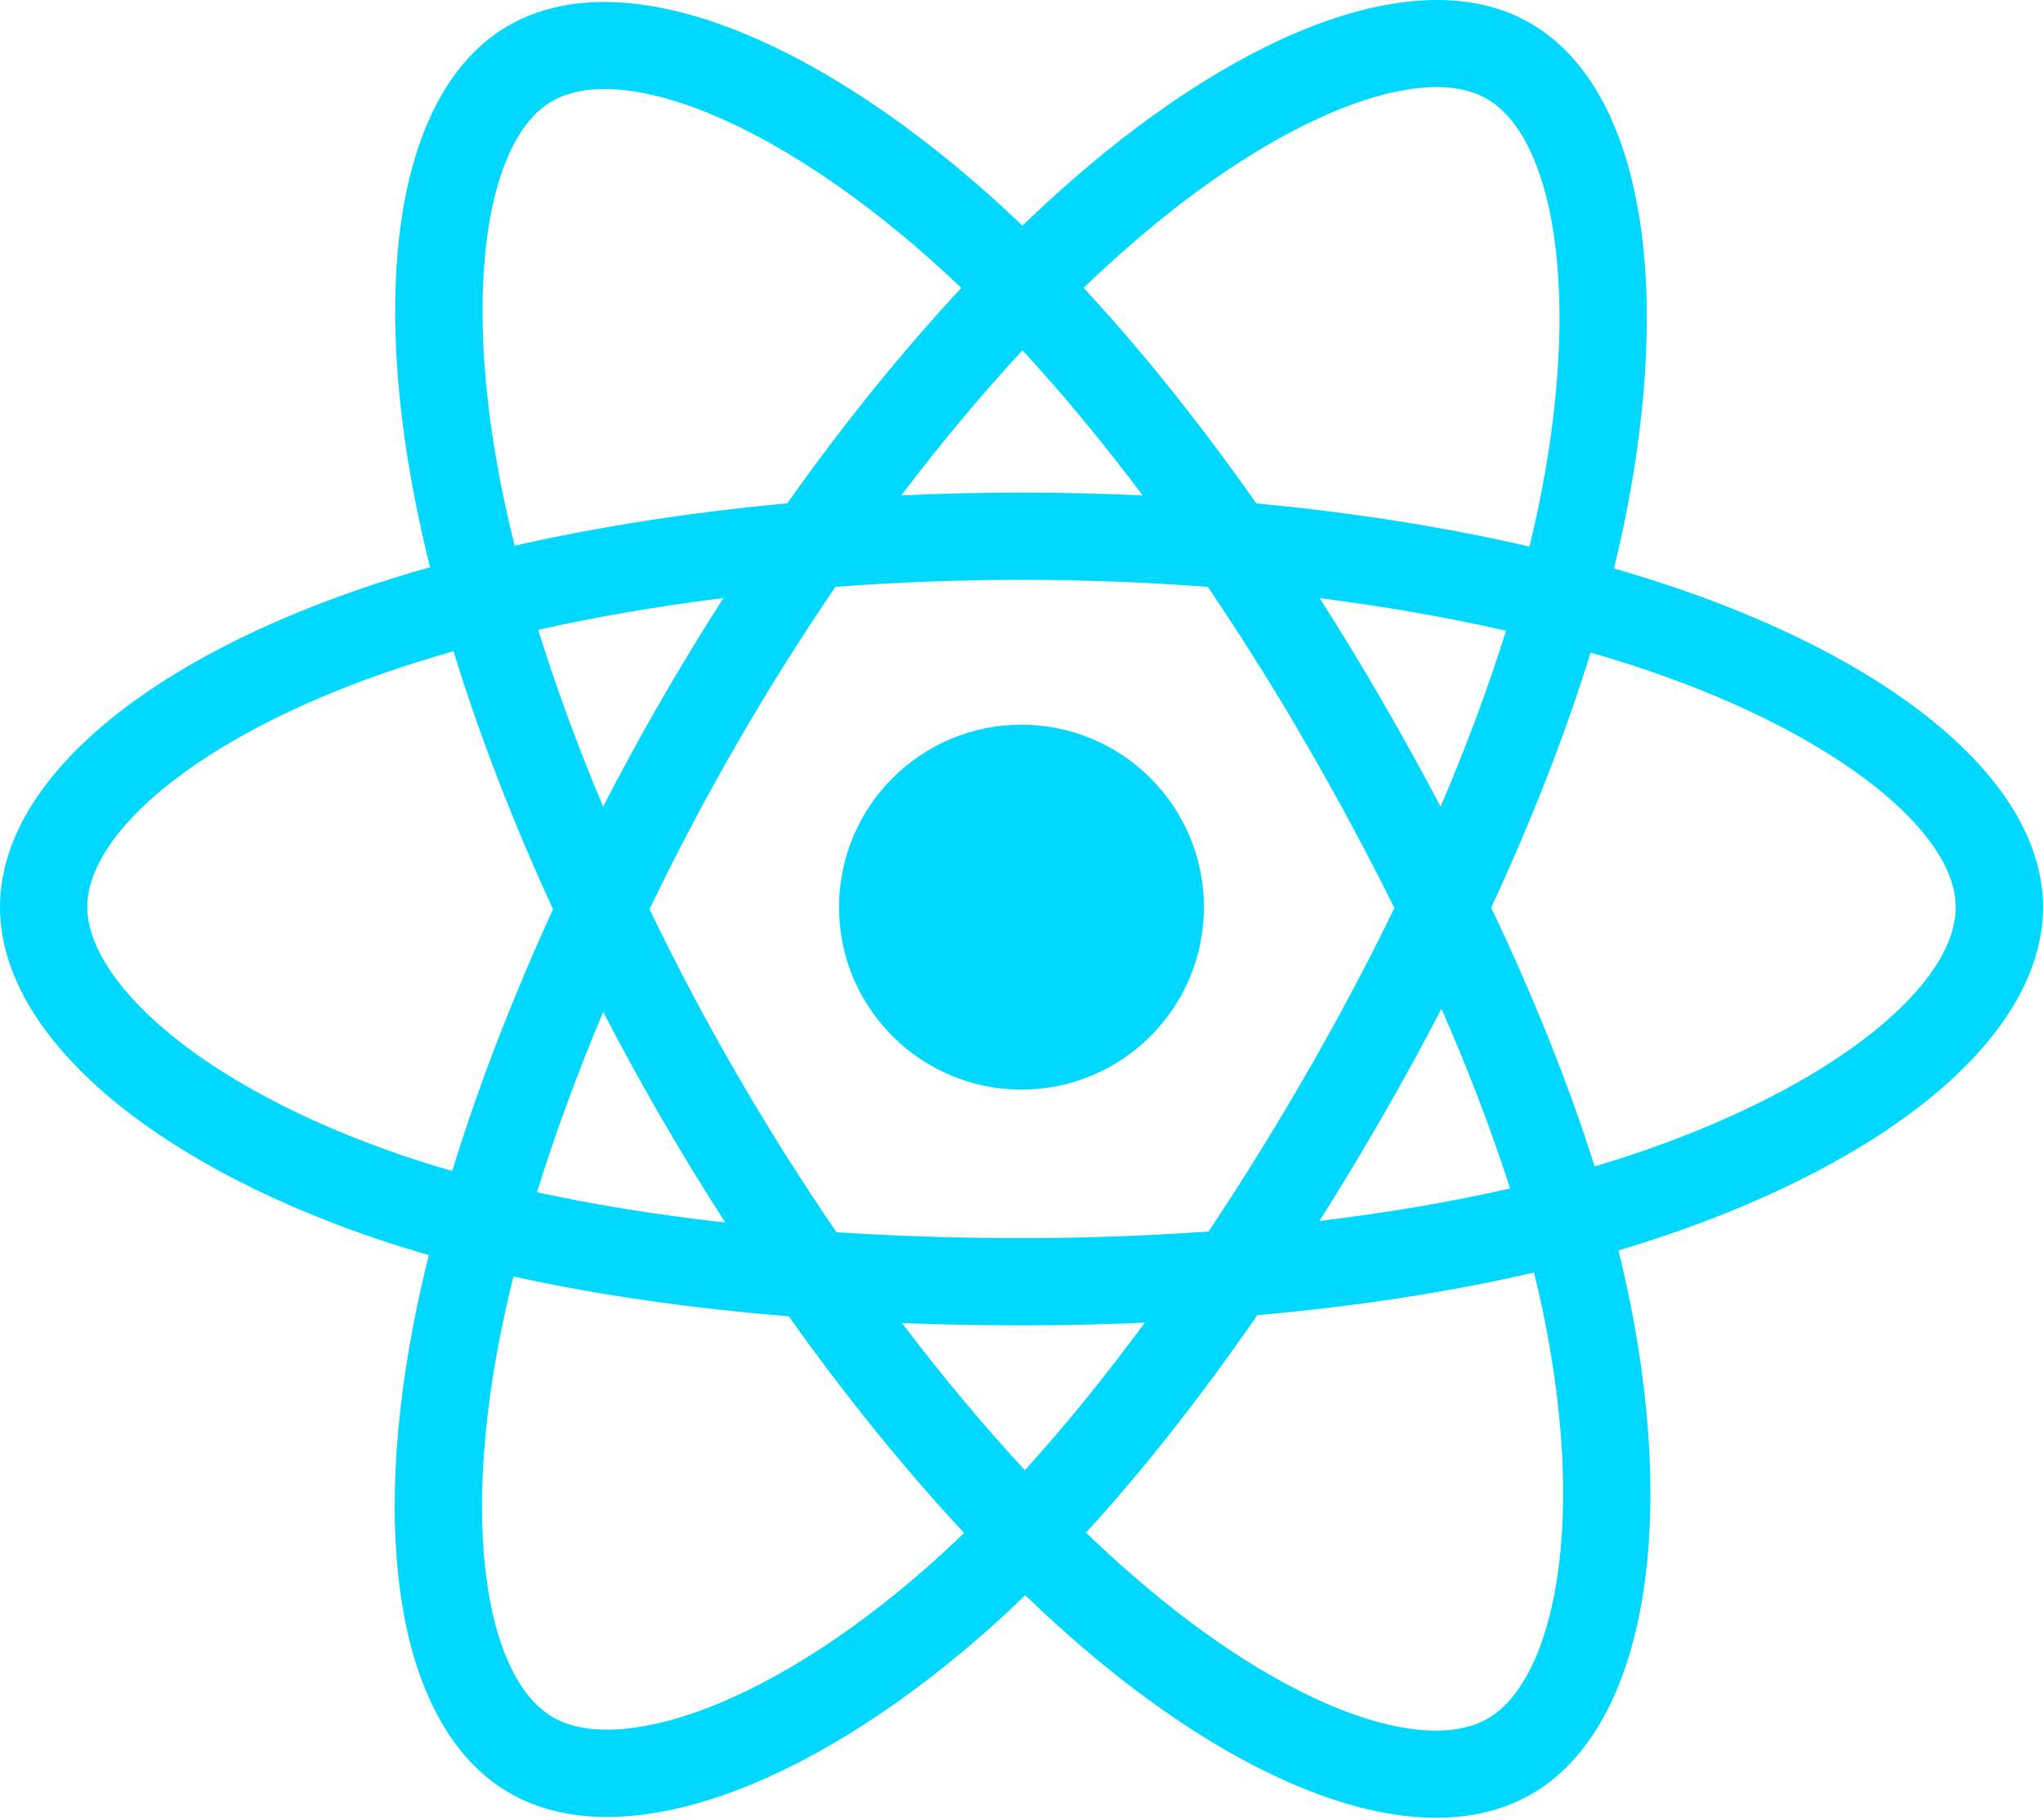
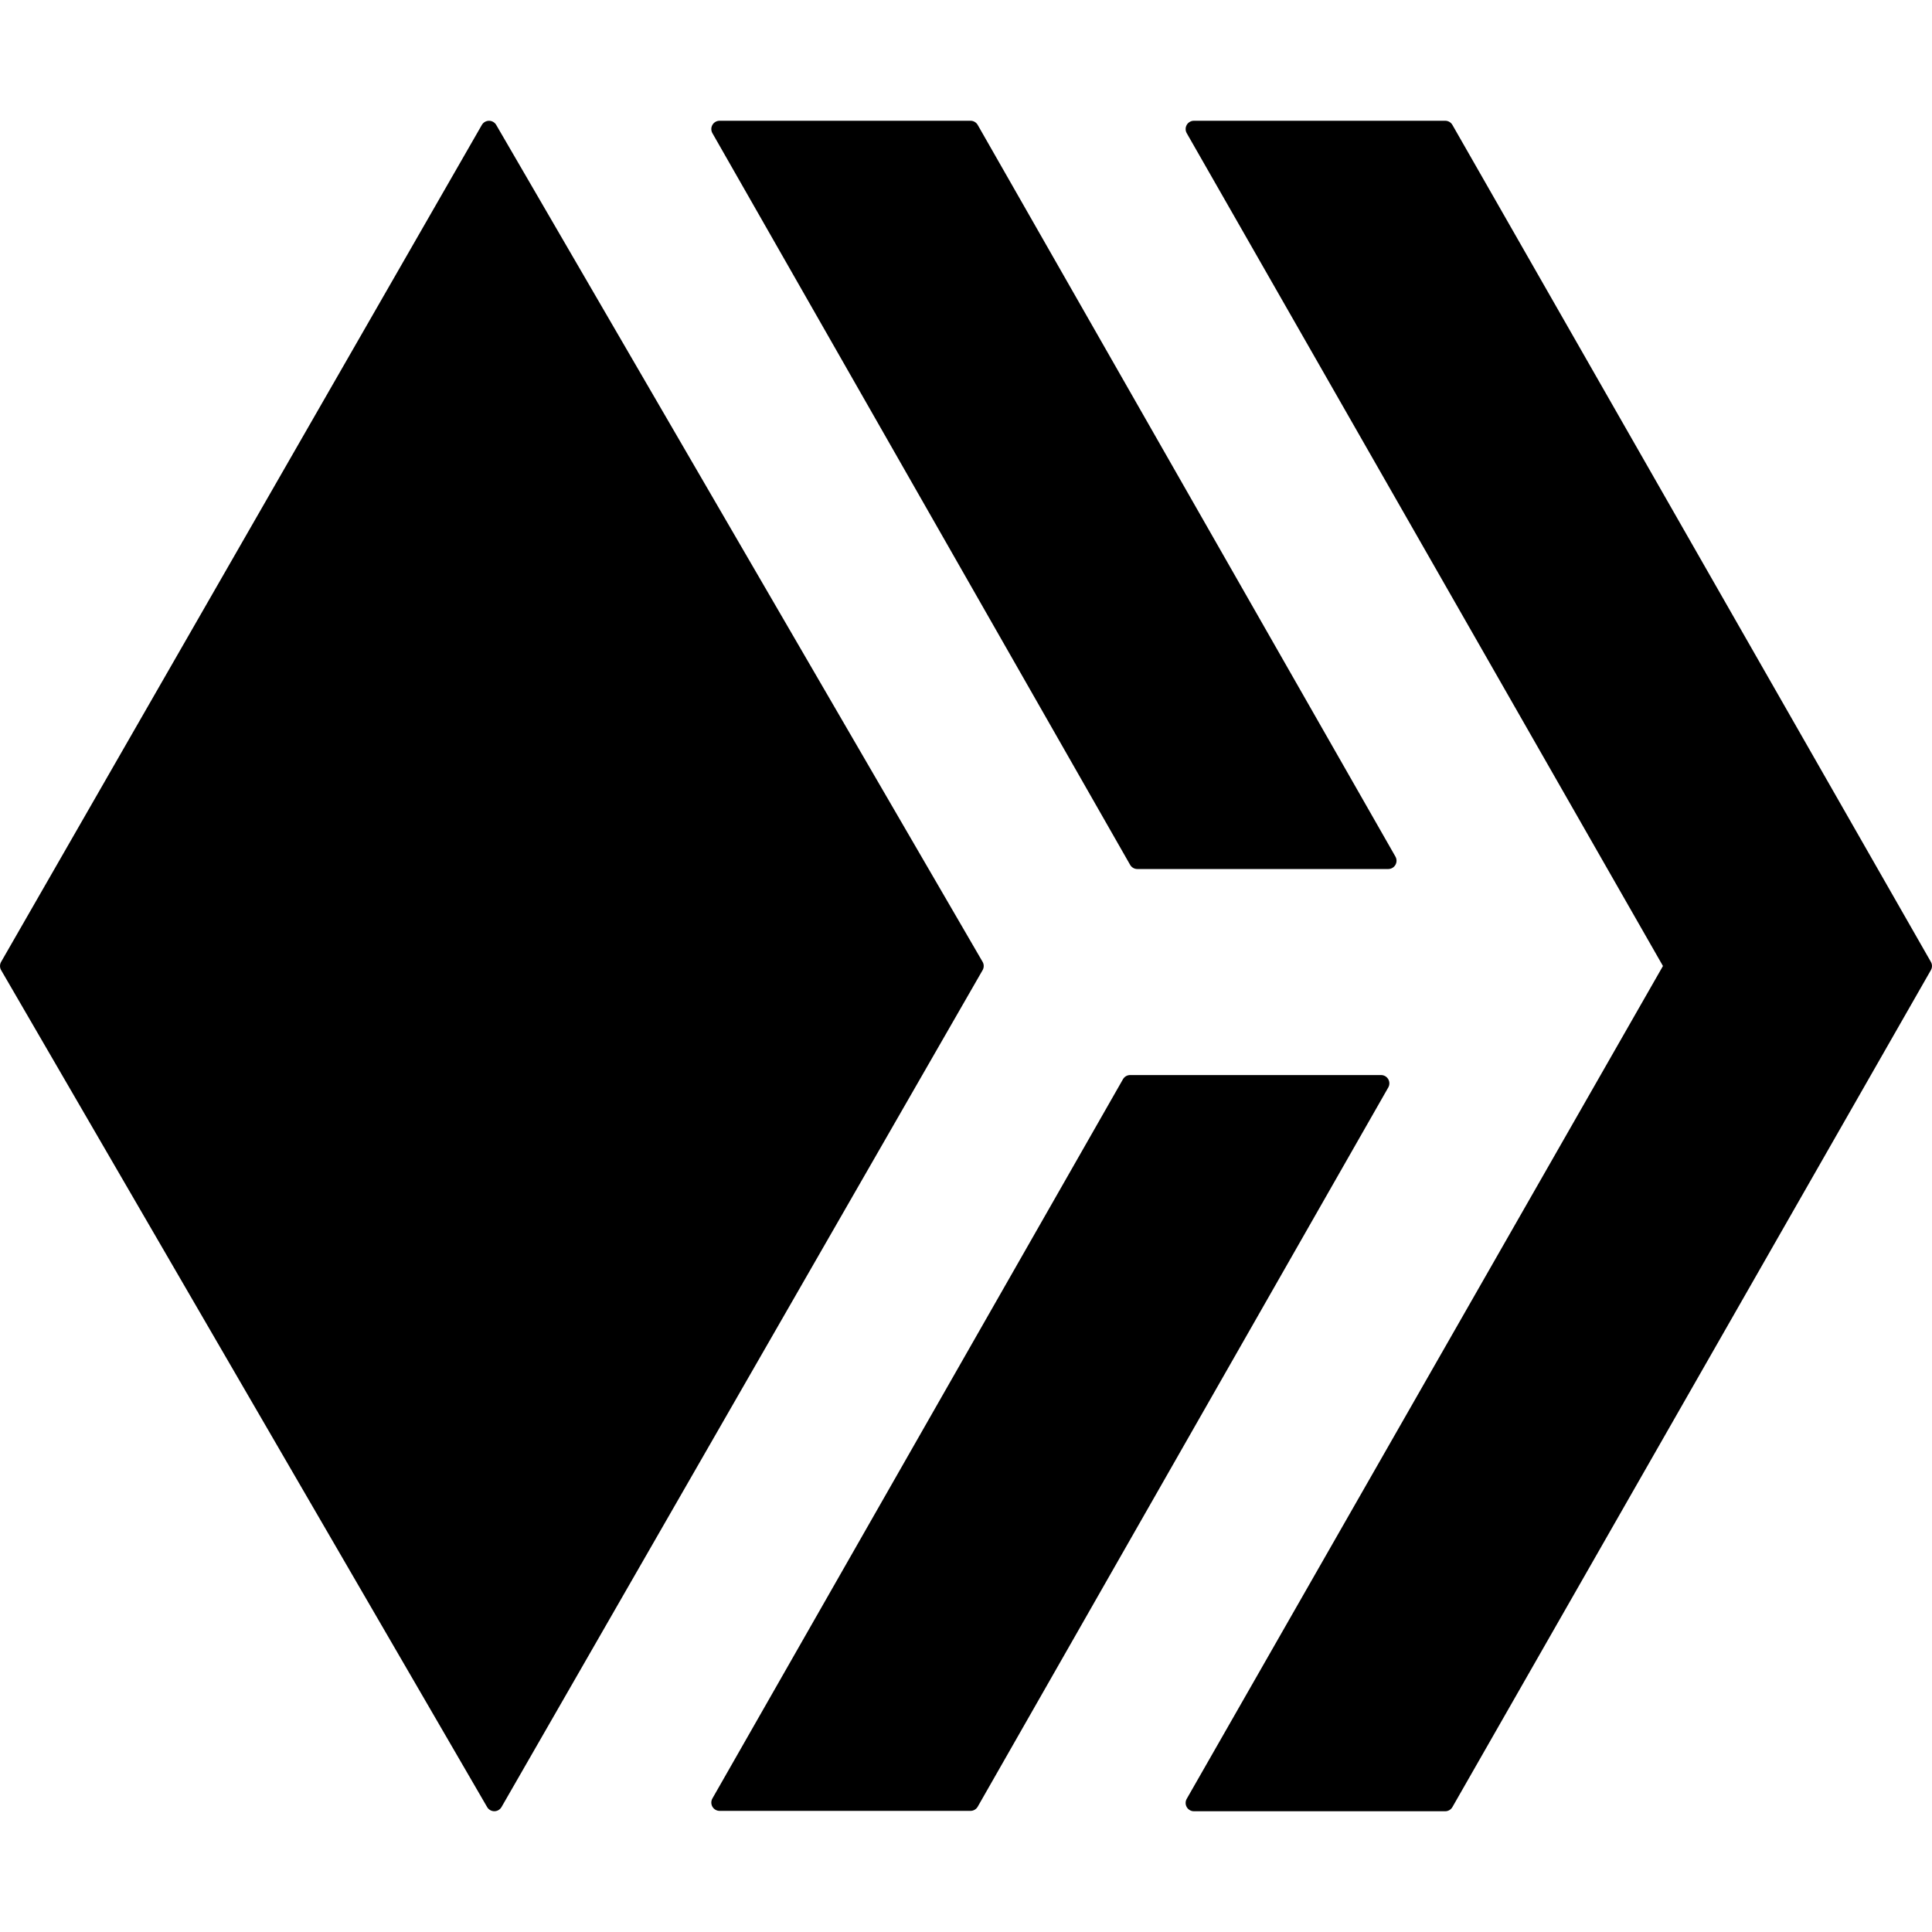
- <svg xmlns="http://www.w3.org/2000/svg" aria-hidden="true" role="img" class="iconify iconify--logos" width="35.93" height="32" preserveAspectRatio="xMidYMid meet" viewBox="0 0 256 228">
-   <path fill="#00D8FF" d="M210.483 73.824a171.49 171.49 0 0 0-8.24-2.597c.465-1.9.893-3.777 1.273-5.621c6.238-30.281 2.16-54.676-11.769-62.708c-13.355-7.7-35.196.329-57.254 19.526a171.23 171.23 0 0 0-6.375 5.848a155.866 155.866 0 0 0-4.241-3.917C100.759 3.829 77.587-4.822 63.673 3.233C50.33 10.957 46.379 33.89 51.995 62.588a170.974 170.974 0 0 0 1.892 8.48c-3.28.932-6.445 1.924-9.474 2.98C17.309 83.498 0 98.307 0 113.668c0 15.865 18.582 31.778 46.812 41.427a145.52 145.52 0 0 0 6.921 2.165a167.467 167.467 0 0 0-2.01 9.138c-5.354 28.2-1.173 50.591 12.134 58.266c13.744 7.926 36.812-.22 59.273-19.855a145.567 145.567 0 0 0 5.342-4.923a168.064 168.064 0 0 0 6.92 6.314c21.758 18.722 43.246 26.282 56.54 18.586c13.731-7.949 18.194-32.003 12.4-61.268a145.016 145.016 0 0 0-1.535-6.842c1.62-.48 3.21-.974 4.76-1.488c29.348-9.723 48.443-25.443 48.443-41.52c0-15.417-17.868-30.326-45.517-39.844Zm-6.365 70.984c-1.4.463-2.836.91-4.3 1.345c-3.24-10.257-7.612-21.163-12.963-32.432c5.106-11 9.31-21.767 12.459-31.957c2.619.758 5.16 1.557 7.61 2.4c23.69 8.156 38.14 20.213 38.14 29.504c0 9.896-15.606 22.743-40.946 31.14Zm-10.514 20.834c2.562 12.94 2.927 24.64 1.23 33.787c-1.524 8.219-4.59 13.698-8.382 15.893c-8.067 4.67-25.32-1.4-43.927-17.412a156.726 156.726 0 0 1-6.437-5.87c7.214-7.889 14.423-17.06 21.459-27.246c12.376-1.098 24.068-2.894 34.671-5.345a134.17 134.17 0 0 1 1.386 6.193ZM87.276 214.515c-7.882 2.783-14.16 2.863-17.955.675c-8.075-4.657-11.432-22.636-6.853-46.752a156.923 156.923 0 0 1 1.869-8.499c10.486 2.32 22.093 3.988 34.498 4.994c7.084 9.967 14.501 19.128 21.976 27.15a134.668 134.668 0 0 1-4.877 4.492c-9.933 8.682-19.886 14.842-28.658 17.94ZM50.35 144.747c-12.483-4.267-22.792-9.812-29.858-15.863c-6.35-5.437-9.555-10.836-9.555-15.216c0-9.322 13.897-21.212 37.076-29.293c2.813-.98 5.757-1.905 8.812-2.773c3.204 10.42 7.406 21.315 12.477 32.332c-5.137 11.18-9.399 22.249-12.634 32.792a134.718 134.718 0 0 1-6.318-1.979Zm12.378-84.26c-4.811-24.587-1.616-43.134 6.425-47.789c8.564-4.958 27.502 2.111 47.463 19.835a144.318 144.318 0 0 1 3.841 3.545c-7.438 7.987-14.787 17.08-21.808 26.988c-12.04 1.116-23.565 2.908-34.161 5.309a160.342 160.342 0 0 1-1.76-7.887Zm110.427 27.268a347.8 347.8 0 0 0-7.785-12.803c8.168 1.033 15.994 2.404 23.343 4.08c-2.206 7.072-4.956 14.465-8.193 22.045a381.151 381.151 0 0 0-7.365-13.322Zm-45.032-43.861c5.044 5.465 10.096 11.566 15.065 18.186a322.04 322.04 0 0 0-30.257-.006c4.974-6.559 10.069-12.652 15.192-18.18ZM82.802 87.83a323.167 323.167 0 0 0-7.227 13.238c-3.184-7.553-5.909-14.98-8.134-22.152c7.304-1.634 15.093-2.97 23.209-3.984a321.524 321.524 0 0 0-7.848 12.897Zm8.081 65.352c-8.385-.936-16.291-2.203-23.593-3.793c2.26-7.3 5.045-14.885 8.298-22.6a321.187 321.187 0 0 0 7.257 13.246c2.594 4.48 5.28 8.868 8.038 13.147Zm37.542 31.03c-5.184-5.592-10.354-11.779-15.403-18.433c4.902.192 9.899.29 14.978.29c5.218 0 10.376-.117 15.453-.343c-4.985 6.774-10.018 12.97-15.028 18.486Zm52.198-57.817c3.422 7.8 6.306 15.345 8.596 22.52c-7.422 1.694-15.436 3.058-23.88 4.071a382.417 382.417 0 0 0 7.859-13.026a347.403 347.403 0 0 0 7.425-13.565Zm-16.898 8.101a358.557 358.557 0 0 1-12.281 19.815a329.4 329.4 0 0 1-23.444.823c-7.967 0-15.716-.248-23.178-.732a310.202 310.202 0 0 1-12.513-19.846h.001a307.41 307.41 0 0 1-10.923-20.627a310.278 310.278 0 0 1 10.89-20.637l-.001.001a307.318 307.318 0 0 1 12.413-19.761c7.613-.576 15.42-.876 23.31-.876H128c7.926 0 15.743.303 23.354.883a329.357 329.357 0 0 1 12.335 19.695a358.489 358.489 0 0 1 11.036 20.54a329.472 329.472 0 0 1-11 20.722Zm22.56-122.124c8.572 4.944 11.906 24.881 6.52 51.026c-.344 1.668-.73 3.367-1.15 5.09c-10.622-2.452-22.155-4.275-34.23-5.408c-7.034-10.017-14.323-19.124-21.64-27.008a160.789 160.789 0 0 1 5.888-5.4c18.9-16.447 36.564-22.941 44.612-18.3ZM128 90.808c12.625 0 22.86 10.235 22.86 22.86s-10.235 22.86-22.86 22.86s-22.86-10.235-22.86-22.86s10.235-22.86 22.86-22.86Z" />
+ <svg xmlns="http://www.w3.org/2000/svg" viewBox="0 0 512 512">
+   <path d="M260.4 254.9 131.5 33.1a2.2 2.2 0 0 0 -3.8 0L.3 254.9A2.2 2.2 0 0 0 .3 257.1L129.1 478.9a2.2 2.2 0 0 0 3.8 0L260.4 257.1A2.2 2.2 0 0 0 260.4 254.9zm39.1-25.7a2.2 2.2 0 0 0 1.9 1.1h66.5a2.2 2.2 0 0 0 1.9-3.3L259.1 33.1a2.2 2.2 0 0 0 -1.9-1.1H190.7a2.2 2.2 0 0 0 -1.9 3.3zM511.7 254.9 384.9 33.1A2.2 2.2 0 0 0 383 32h-66.6a2.2 2.2 0 0 0 -1.9 3.3L440.7 256 314.5 476.7a2.2 2.2 0 0 0 1.9 3.3h66.6a2.2 2.2 0 0 0 1.9-1.1L511.7 257.1A2.2 2.2 0 0 0 511.7 254.9zM366 284.9H299.5a2.2 2.2 0 0 0 -1.9 1.1l-108.8 190.6a2.2 2.2 0 0 0 1.9 3.3h66.5a2.2 2.2 0 0 0 1.9-1.1l108.8-190.6A2.2 2.2 0 0 0 366 284.9z" />
</svg>
